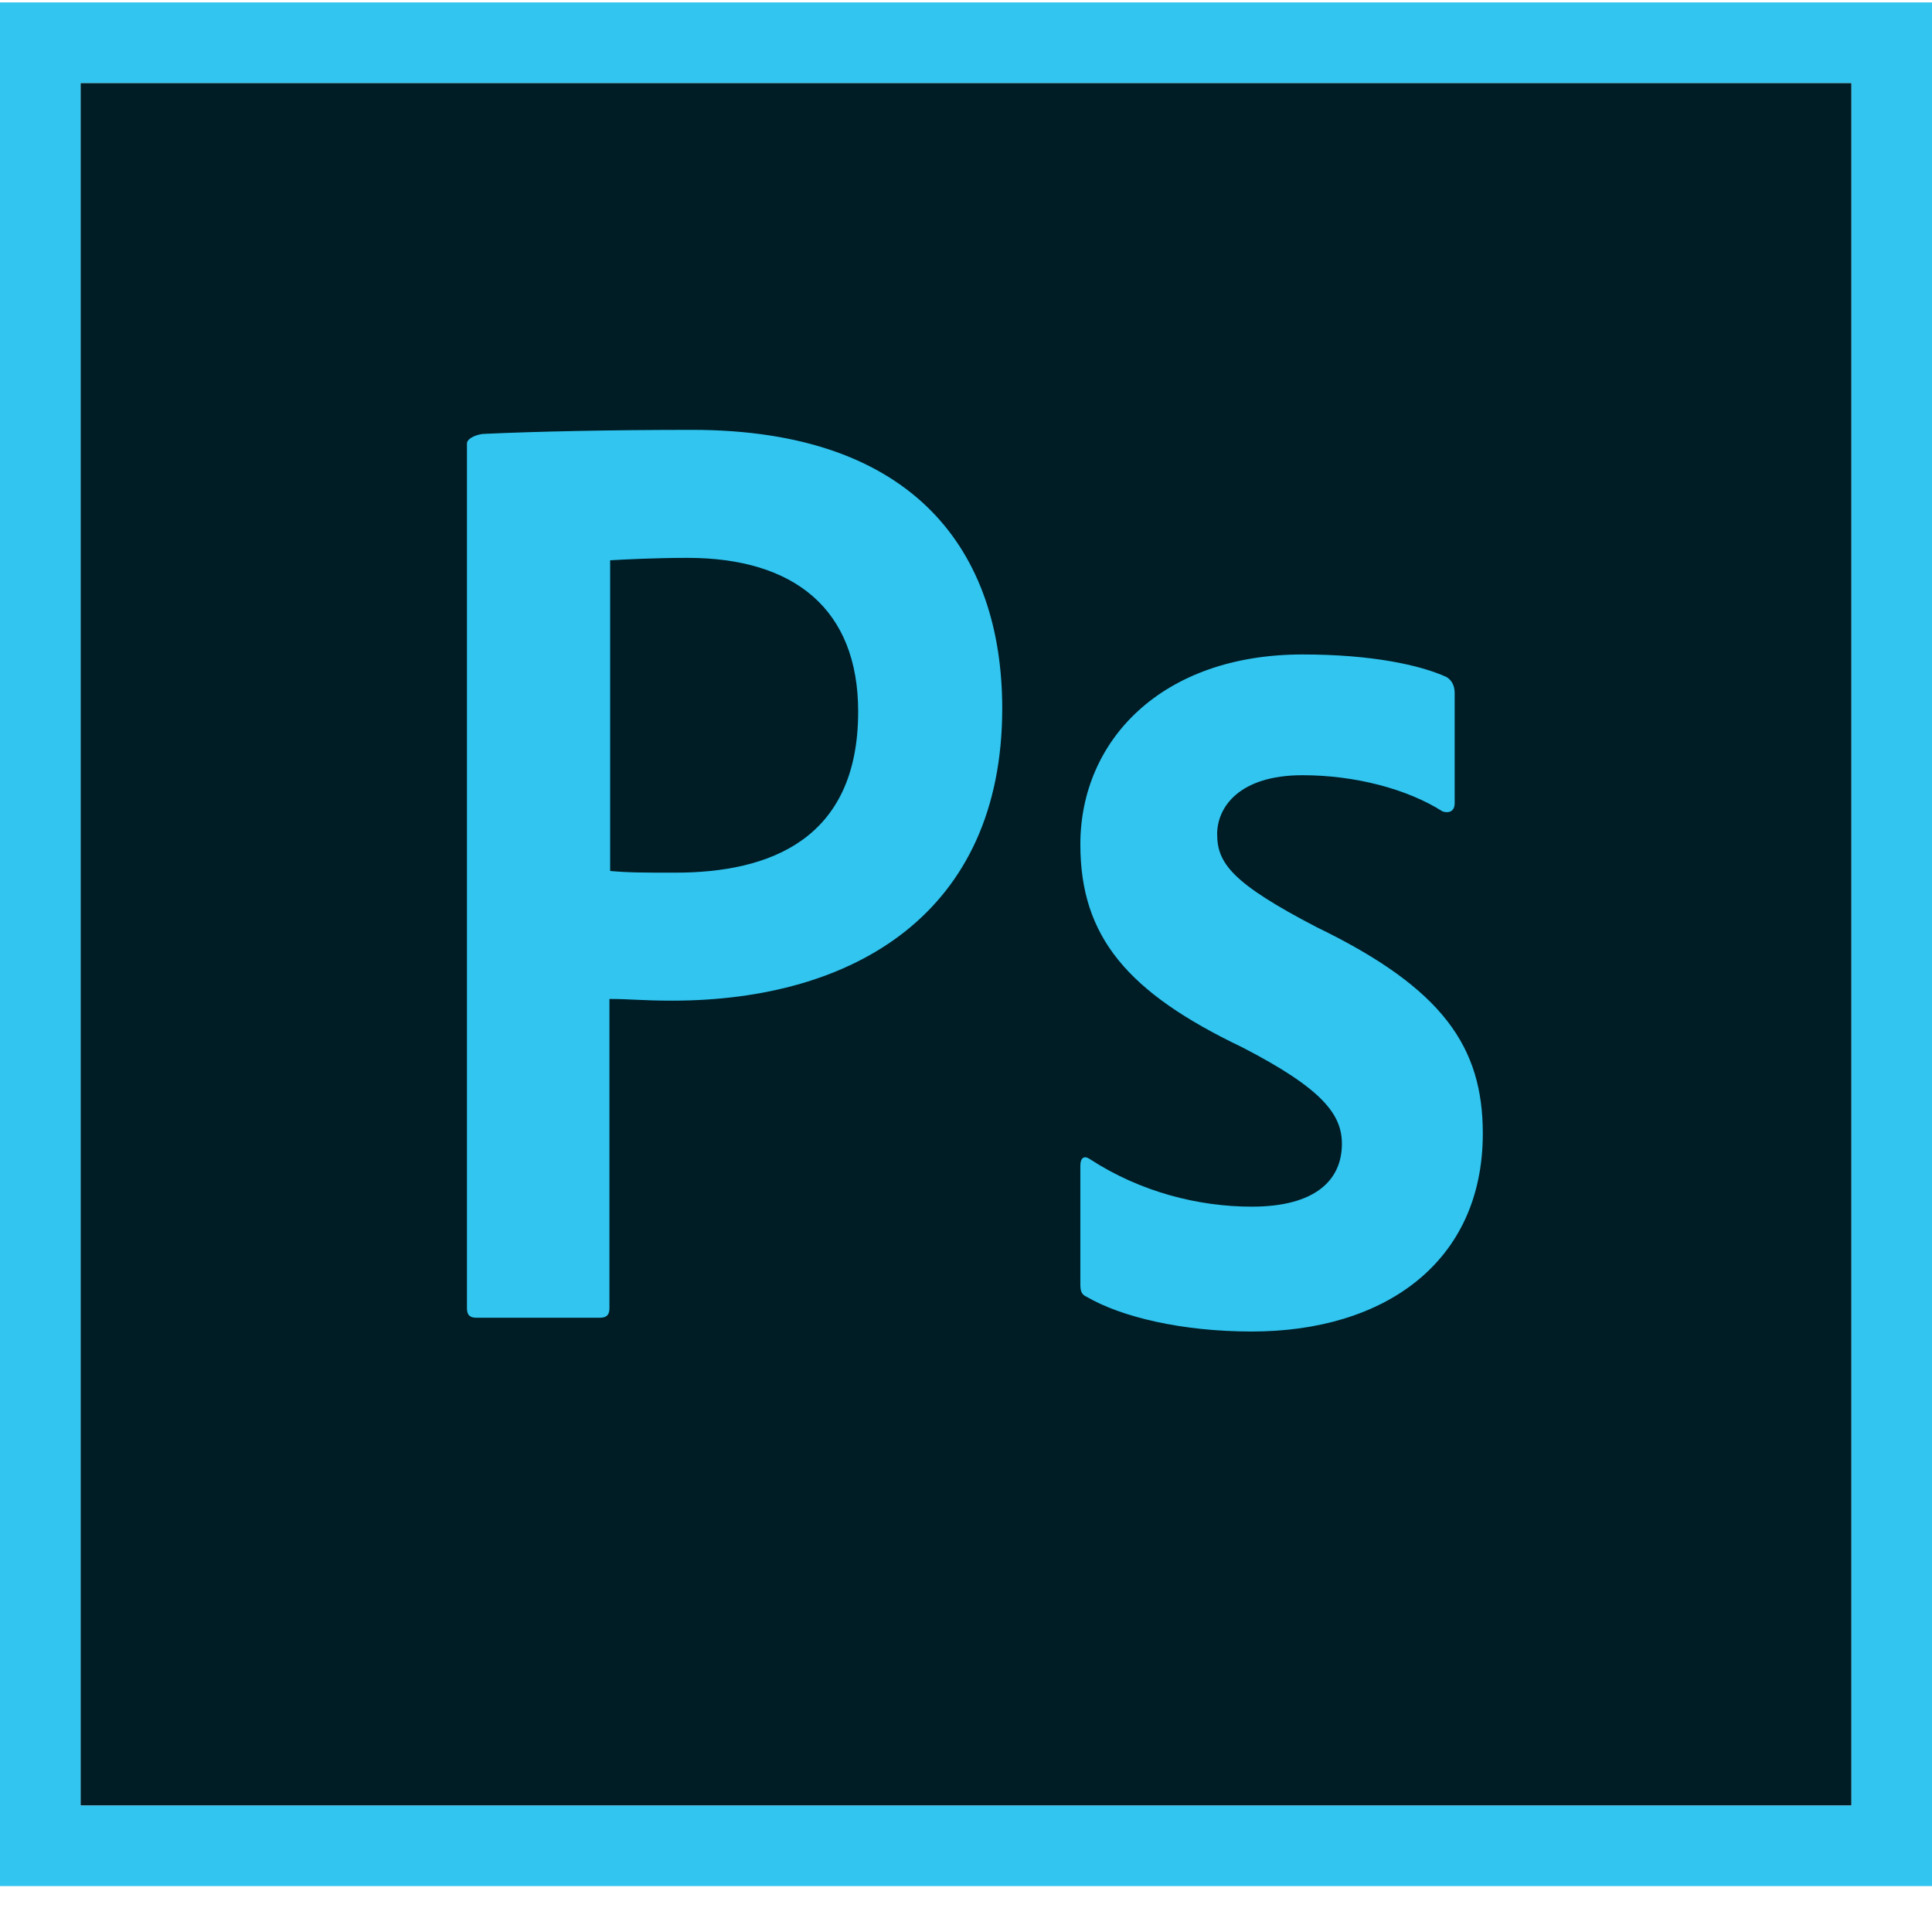
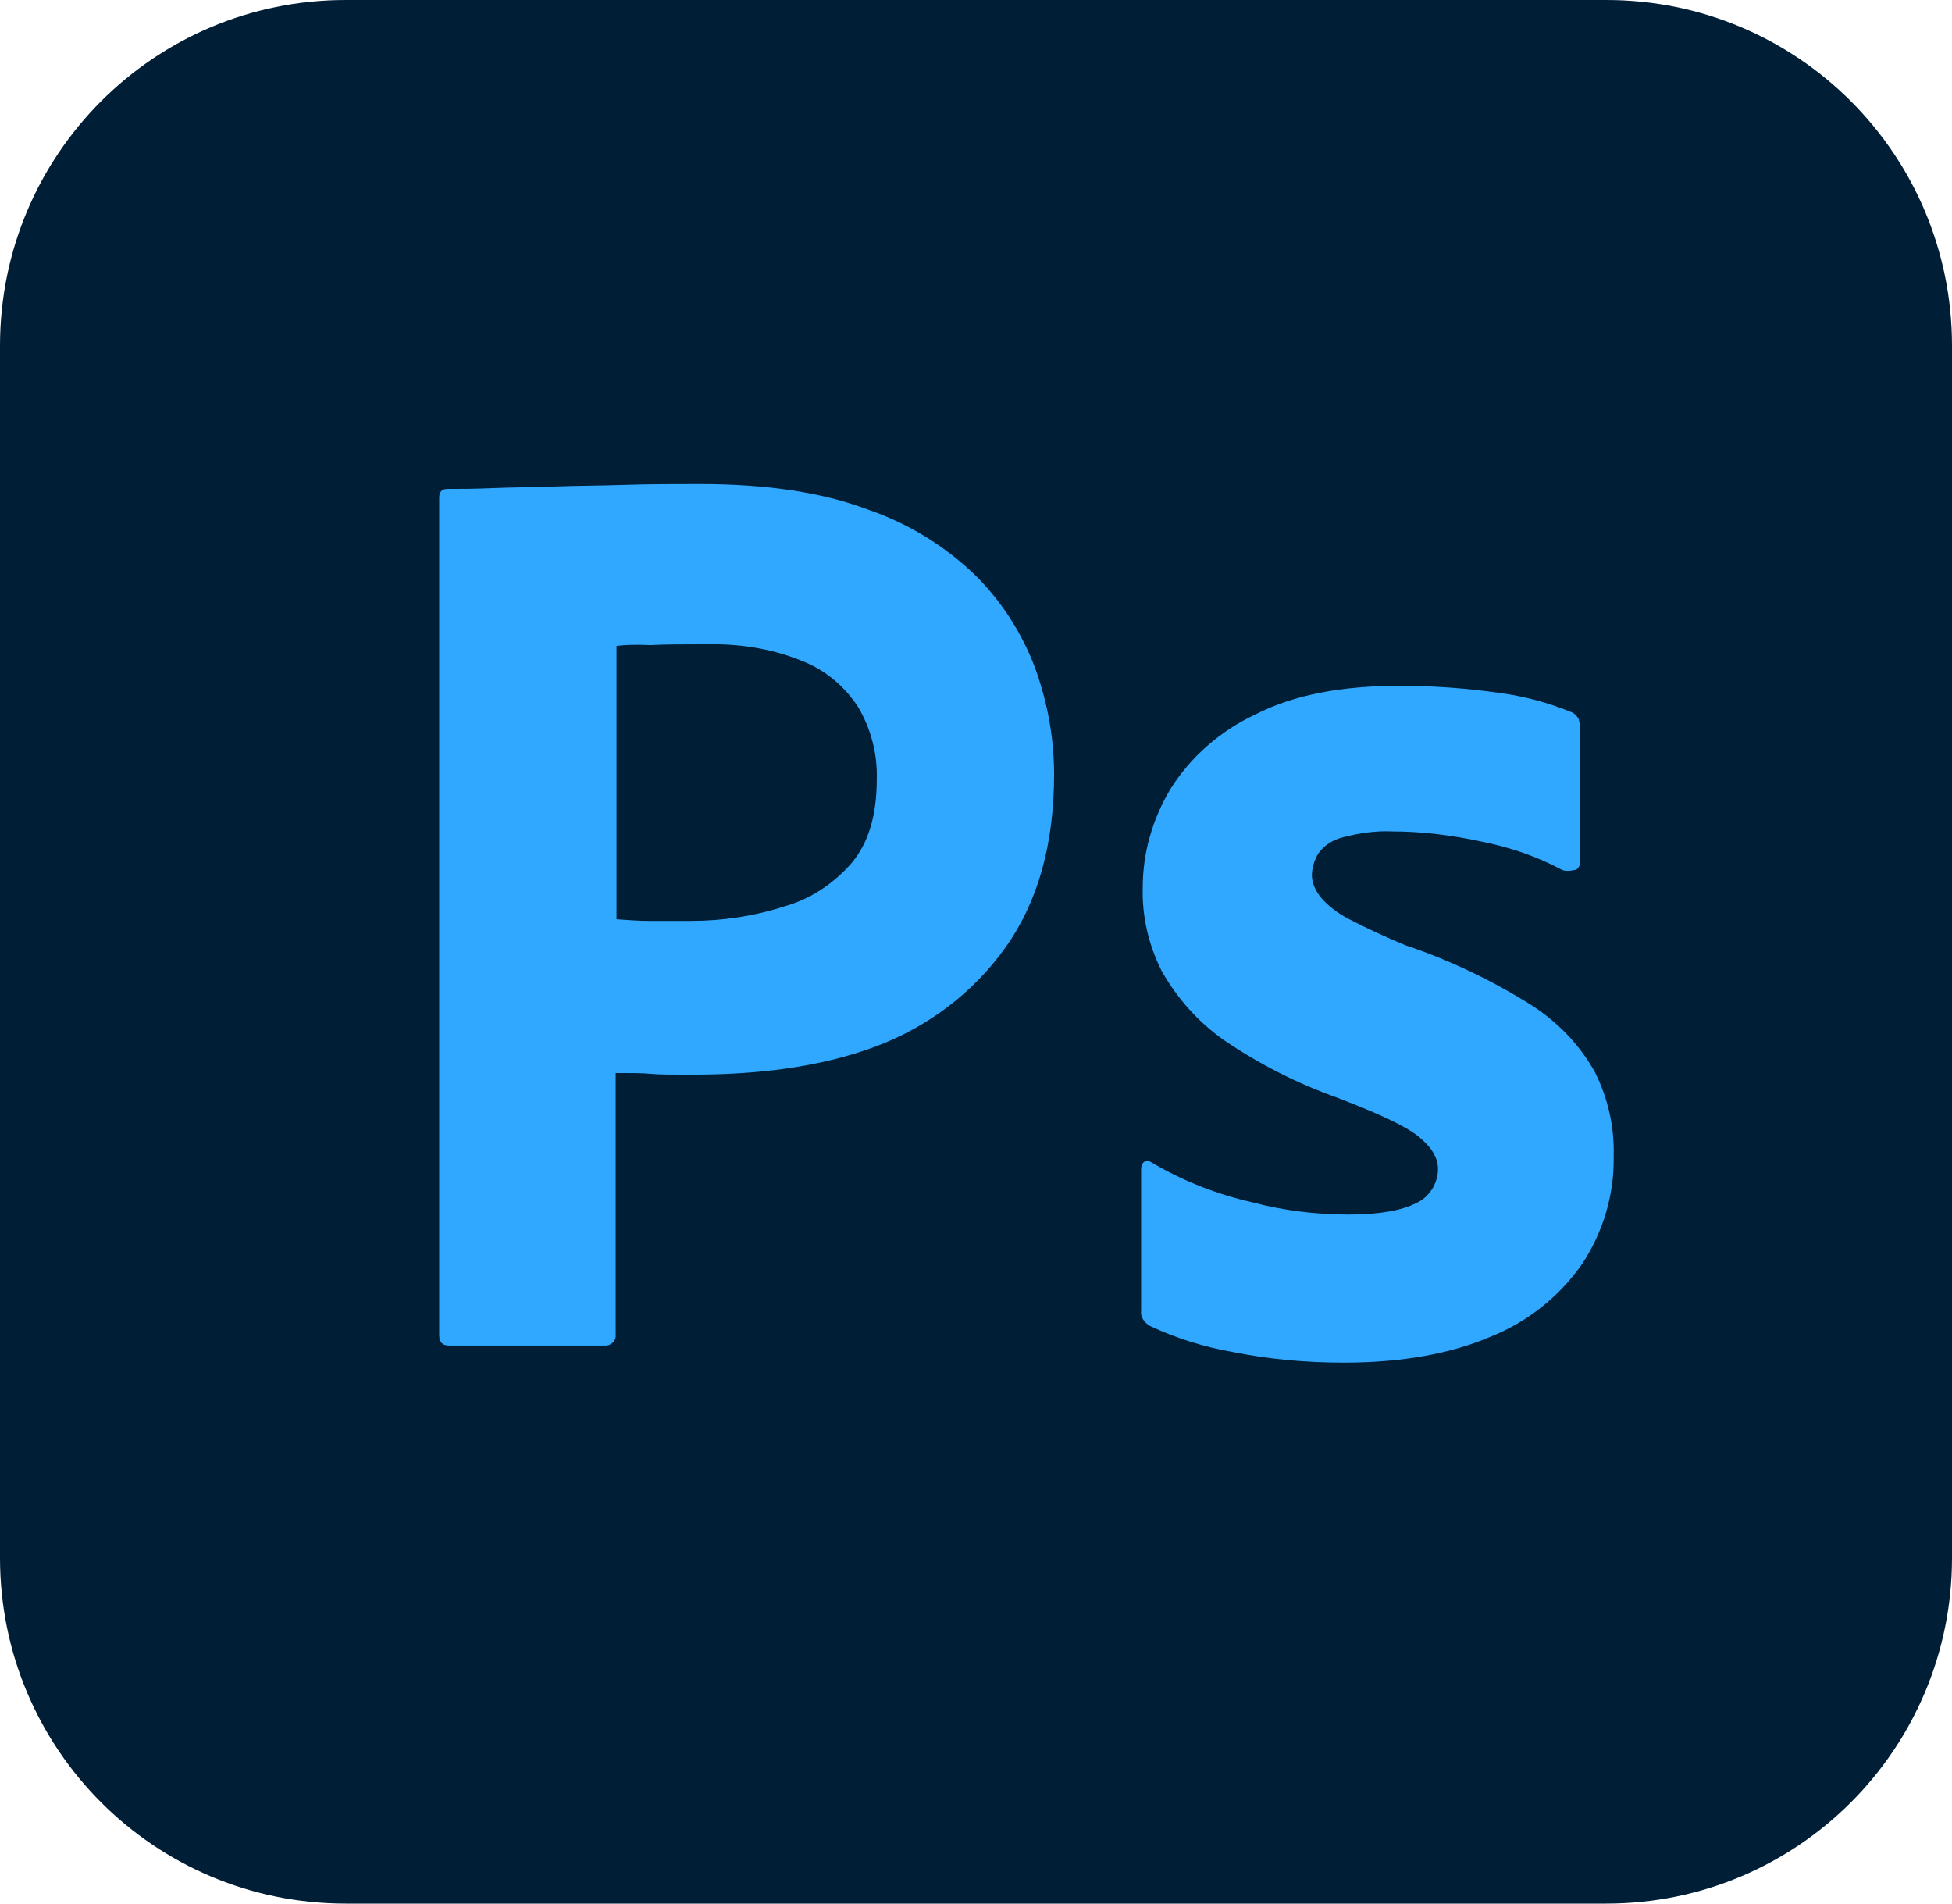
- <svg xmlns="http://www.w3.org/2000/svg" viewBox="0 0 16 16" version="1.1">
-   <polygon fill="#001D26" points="0.667 0.687 15.333 0.687 15.333 14.953 0.667 14.953" />
-   <path d="M0.667,0.687 L15.333,0.687 L15.333,14.953 L0.667,14.953 L0.667,0.687 Z M0,15.62 L16,15.62 L16,0.02 L0,0.02 L0,15.62 Z M10.787,6.42 C10.26,6.42 10.08,6.687 10.08,6.907 C10.08,7.147 10.2,7.313 10.907,7.68 C11.953,8.187 12.28,8.673 12.28,9.387 C12.28,10.453 11.467,11.027 10.367,11.027 C9.787,11.027 9.287,10.907 9,10.74 C8.953,10.72 8.947,10.687 8.947,10.633 L8.947,9.653 C8.947,9.587 8.98,9.567 9.027,9.6 C9.447,9.873 9.927,9.993 10.367,9.993 C10.893,9.993 11.113,9.773 11.113,9.473 C11.113,9.233 10.96,9.02 10.287,8.673 C9.34,8.22 8.947,7.76 8.947,6.993 C8.947,6.133 9.62,5.42 10.787,5.42 C11.36,5.42 11.76,5.507 11.98,5.607 C12.033,5.64 12.047,5.693 12.047,5.74 L12.047,6.653 C12.047,6.707 12.013,6.74 11.947,6.72 C11.653,6.533 11.22,6.42 10.787,6.42 Z M5.053,7.213 C5.207,7.227 5.327,7.227 5.593,7.227 C6.373,7.227 7.107,6.953 7.107,5.893 C7.107,5.047 6.58,4.62 5.693,4.62 C5.427,4.62 5.173,4.633 5.053,4.64 L5.053,7.213 Z M3.867,3.673 C3.867,3.627 3.96,3.593 4.013,3.593 C4.44,3.573 5.073,3.56 5.733,3.56 C7.58,3.56 8.3,4.573 8.3,5.867 C8.3,7.56 7.073,8.287 5.567,8.287 C5.313,8.287 5.227,8.273 5.047,8.273 L5.047,10.833 C5.047,10.887 5.027,10.913 4.967,10.913 L3.947,10.913 C3.893,10.913 3.867,10.893 3.867,10.833 L3.867,3.673 L3.867,3.673 Z" fill="#31C5F0" fill-rule="nonzero" />
+ <svg xmlns="http://www.w3.org/2000/svg" version="1.1" id="Layer_1" x="0px" y="0px" viewBox="0 0 240 234" style="enable-background:new 0 0 240 234;" xml:space="preserve">
+   <style type="text/css">
+ 	.st0{fill:#001E36;}
+ 	.st1{fill:#31A8FF;}
+ </style>
+   <g id="Layer_2_1_">
+     <g id="Surfaces">
+       <g id="Photo_Surface">
+         <g id="Outline_no_shadow">
+           <path class="st0" d="M42.5,0h155C221,0,240,19,240,42.5v149c0,23.5-19,42.5-42.5,42.5h-155C19,234,0,215,0,191.5v-149      C0,19,19,0,42.5,0z" />
+         </g>
+       </g>
+     </g>
+     <g id="Outlined_Mnemonics_Logos">
+       <g id="Ps">
+         <path class="st1" d="M54,164.1V61.2c0-0.7,0.3-1.1,1-1.1c1.7,0,3.3,0,5.6-0.1c2.4-0.1,4.9-0.1,7.6-0.2c2.7-0.1,5.6-0.1,8.7-0.2     c3.1-0.1,6.1-0.1,9.1-0.1c8.2,0,15,1,20.6,3.1c5,1.7,9.6,4.5,13.4,8.2c3.2,3.2,5.7,7.1,7.3,11.4c1.5,4.2,2.3,8.5,2.3,13     c0,8.6-2,15.7-6,21.3c-4,5.6-9.6,9.8-16.1,12.2c-6.8,2.5-14.3,3.4-22.5,3.4c-2.4,0-4,0-5-0.1c-1-0.1-2.4-0.1-4.3-0.1v32.1     c0.1,0.7-0.4,1.3-1.1,1.4c-0.1,0-0.2,0-0.4,0H55.2C54.4,165.4,54,165,54,164.1z M75.8,79.4V113c1.4,0.1,2.7,0.2,3.9,0.2H85     c3.9,0,7.8-0.6,11.5-1.8c3.2-0.9,6-2.8,8.2-5.3c2.1-2.5,3.1-5.9,3.1-10.3c0.1-3.1-0.7-6.2-2.3-8.9c-1.7-2.6-4.1-4.6-7-5.7     c-3.7-1.5-7.7-2.1-11.8-2c-2.6,0-4.9,0-6.8,0.1C77.9,79.2,76.5,79.3,75.8,79.4L75.8,79.4z" />
+         <path class="st1" d="M192,106.9c-3-1.6-6.2-2.7-9.6-3.4c-3.7-0.8-7.4-1.3-11.2-1.3c-2-0.1-4.1,0.2-6,0.7c-1.3,0.3-2.4,1-3.1,2     c-0.5,0.8-0.8,1.8-0.8,2.7c0,0.9,0.4,1.8,1,2.6c0.9,1.1,2.1,2,3.4,2.7c2.3,1.2,4.7,2.3,7.1,3.3c5.4,1.8,10.6,4.3,15.4,7.3     c3.3,2.1,6,4.9,7.9,8.3c1.6,3.2,2.4,6.7,2.3,10.3c0.1,4.7-1.3,9.4-3.9,13.3c-2.8,4-6.7,7.1-11.2,8.9c-4.9,2.1-10.9,3.2-18.1,3.2     c-4.6,0-9.1-0.4-13.6-1.3c-3.5-0.6-7-1.7-10.2-3.2c-0.7-0.4-1.2-1.1-1.1-1.9v-17.4c0-0.3,0.1-0.7,0.4-0.9     c0.3-0.2,0.6-0.1,0.9,0.1c3.9,2.3,8,3.9,12.4,4.9c3.8,1,7.8,1.5,11.8,1.5c3.8,0,6.5-0.5,8.3-1.4c1.6-0.7,2.7-2.4,2.7-4.2     c0-1.4-0.8-2.7-2.4-4c-1.6-1.3-4.9-2.8-9.8-4.7c-5.1-1.8-9.8-4.2-14.2-7.2c-3.1-2.2-5.7-5.1-7.6-8.5c-1.6-3.2-2.4-6.7-2.3-10.2     c0-4.3,1.2-8.4,3.4-12.1c2.5-4,6.2-7.2,10.5-9.2c4.7-2.4,10.6-3.5,17.7-3.5c4.1,0,8.3,0.3,12.4,0.9c3,0.4,5.9,1.2,8.6,2.3     c0.4,0.1,0.8,0.5,1,0.9c0.1,0.4,0.2,0.8,0.2,1.2v16.3c0,0.4-0.2,0.8-0.5,1C192.9,107.1,192.4,107.1,192,106.9z" />
+       </g>
+     </g>
+   </g>
</svg>
